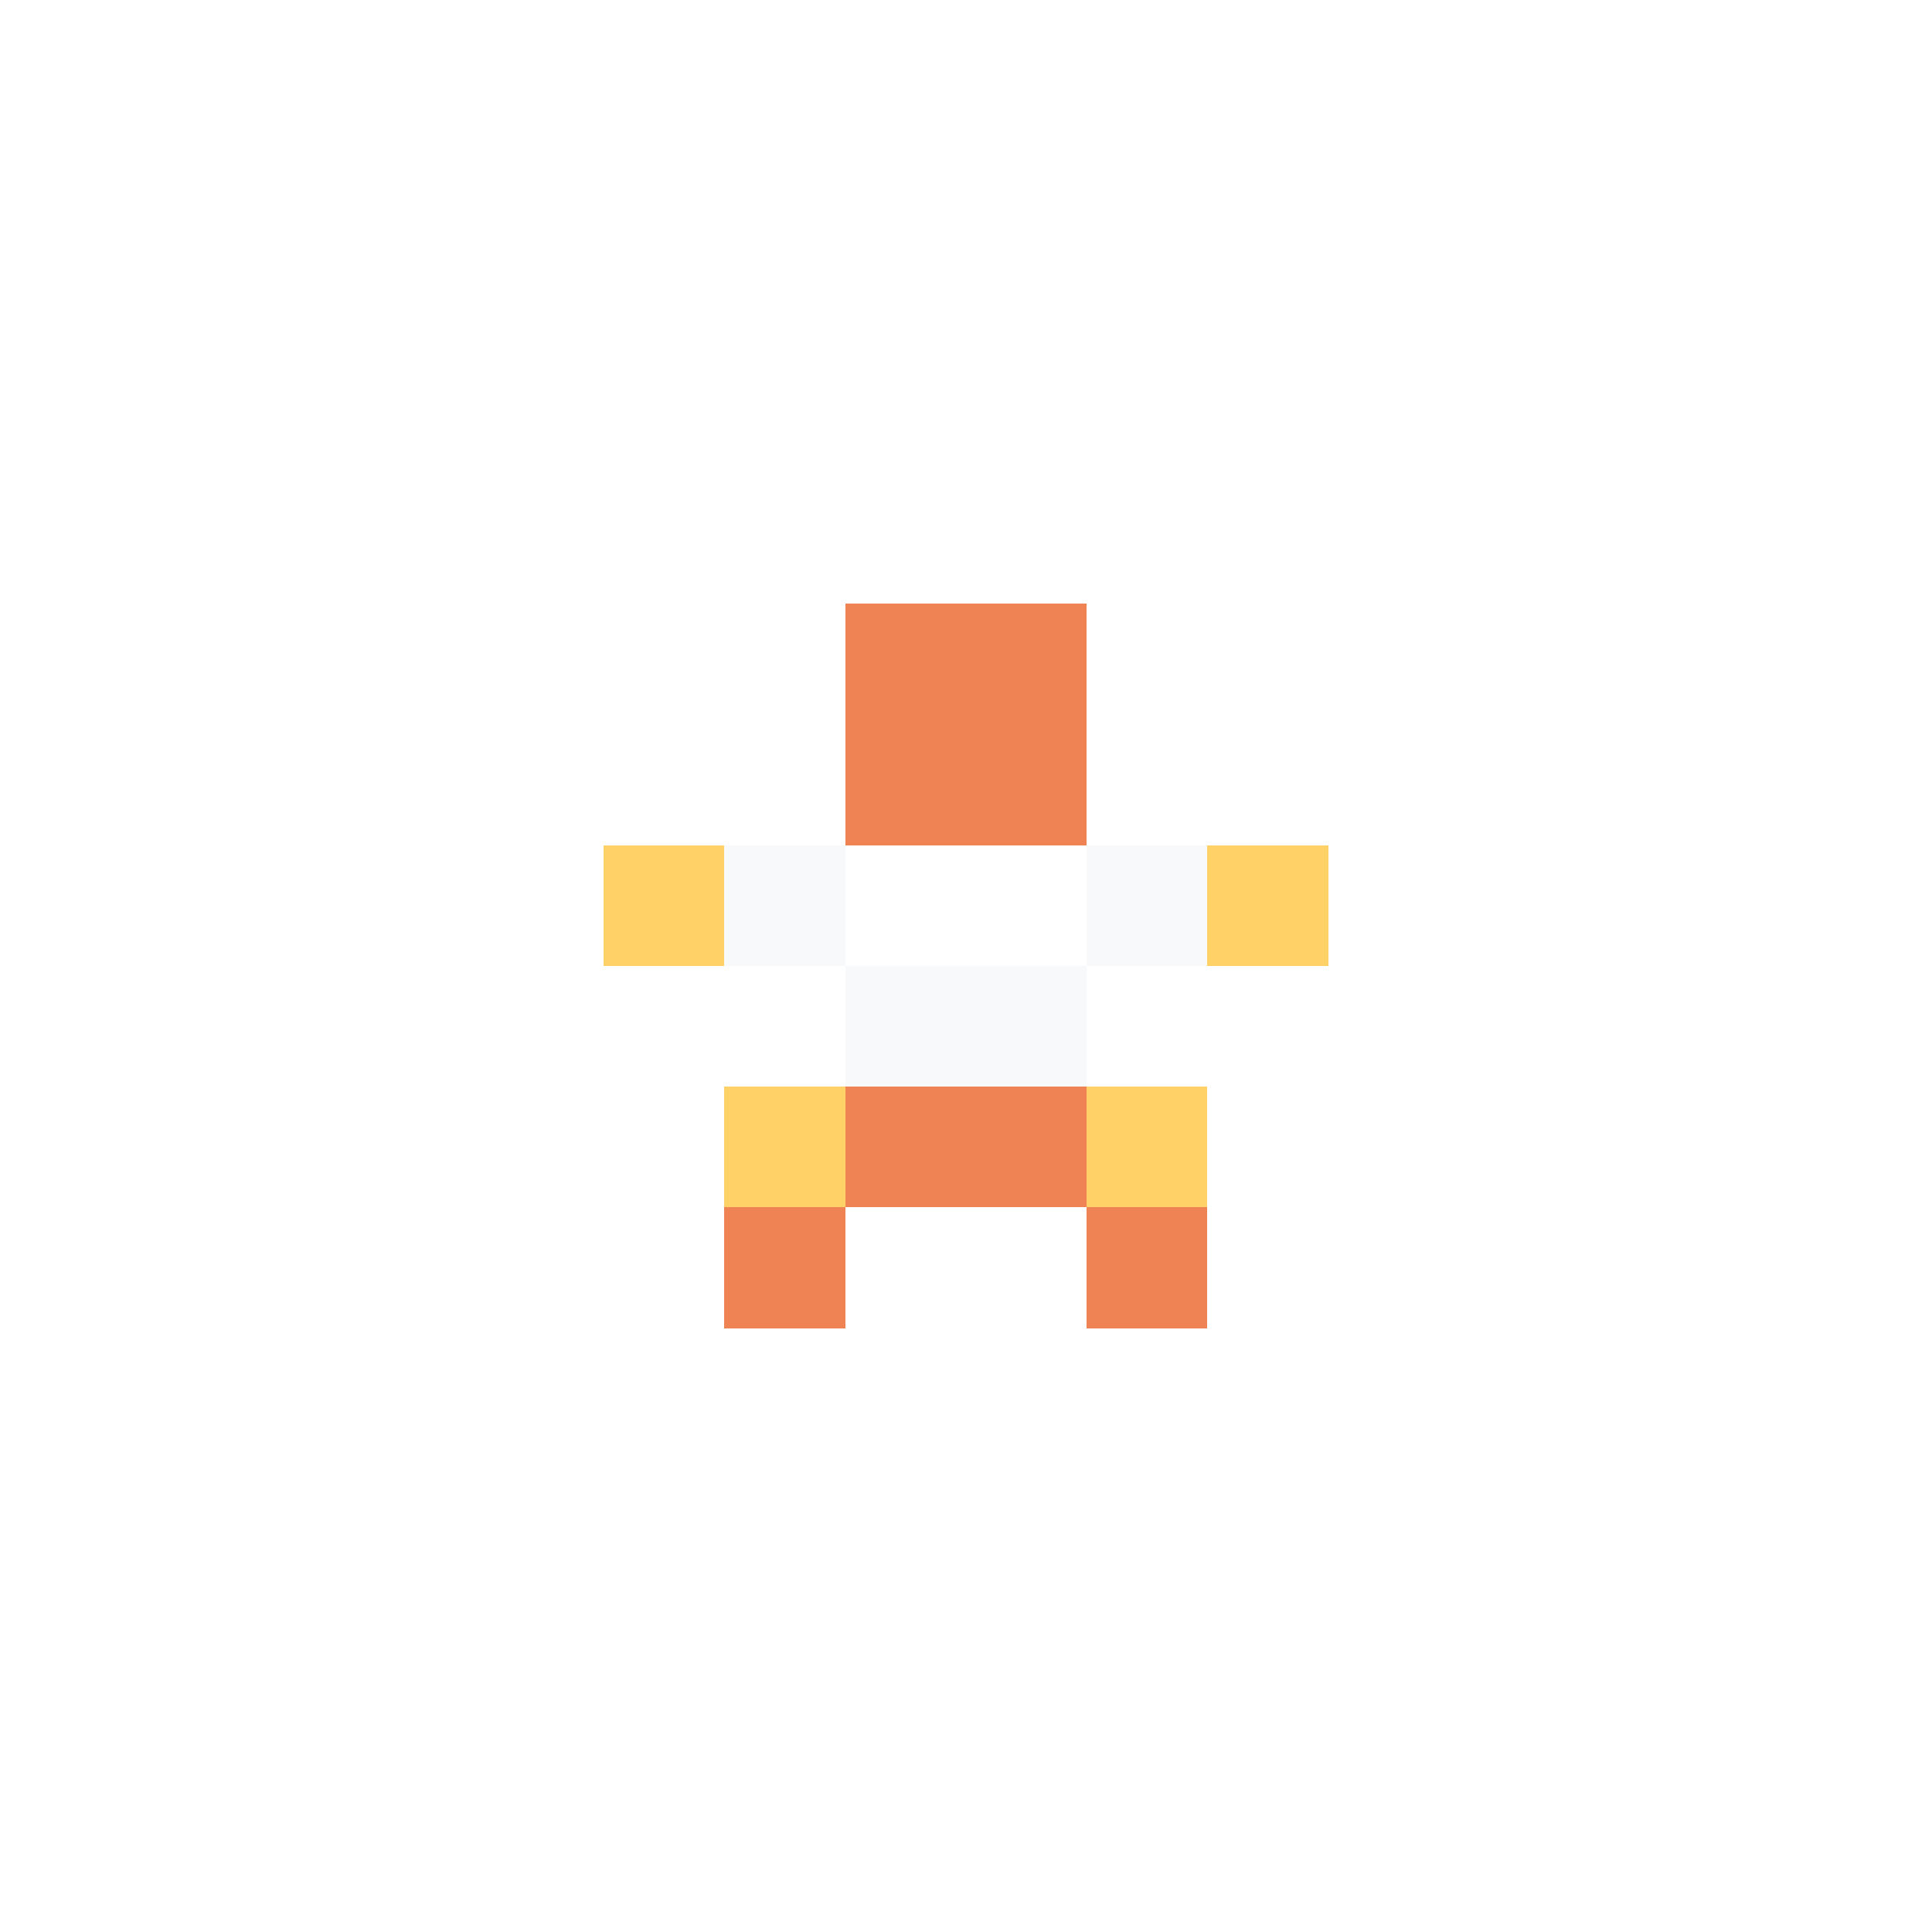
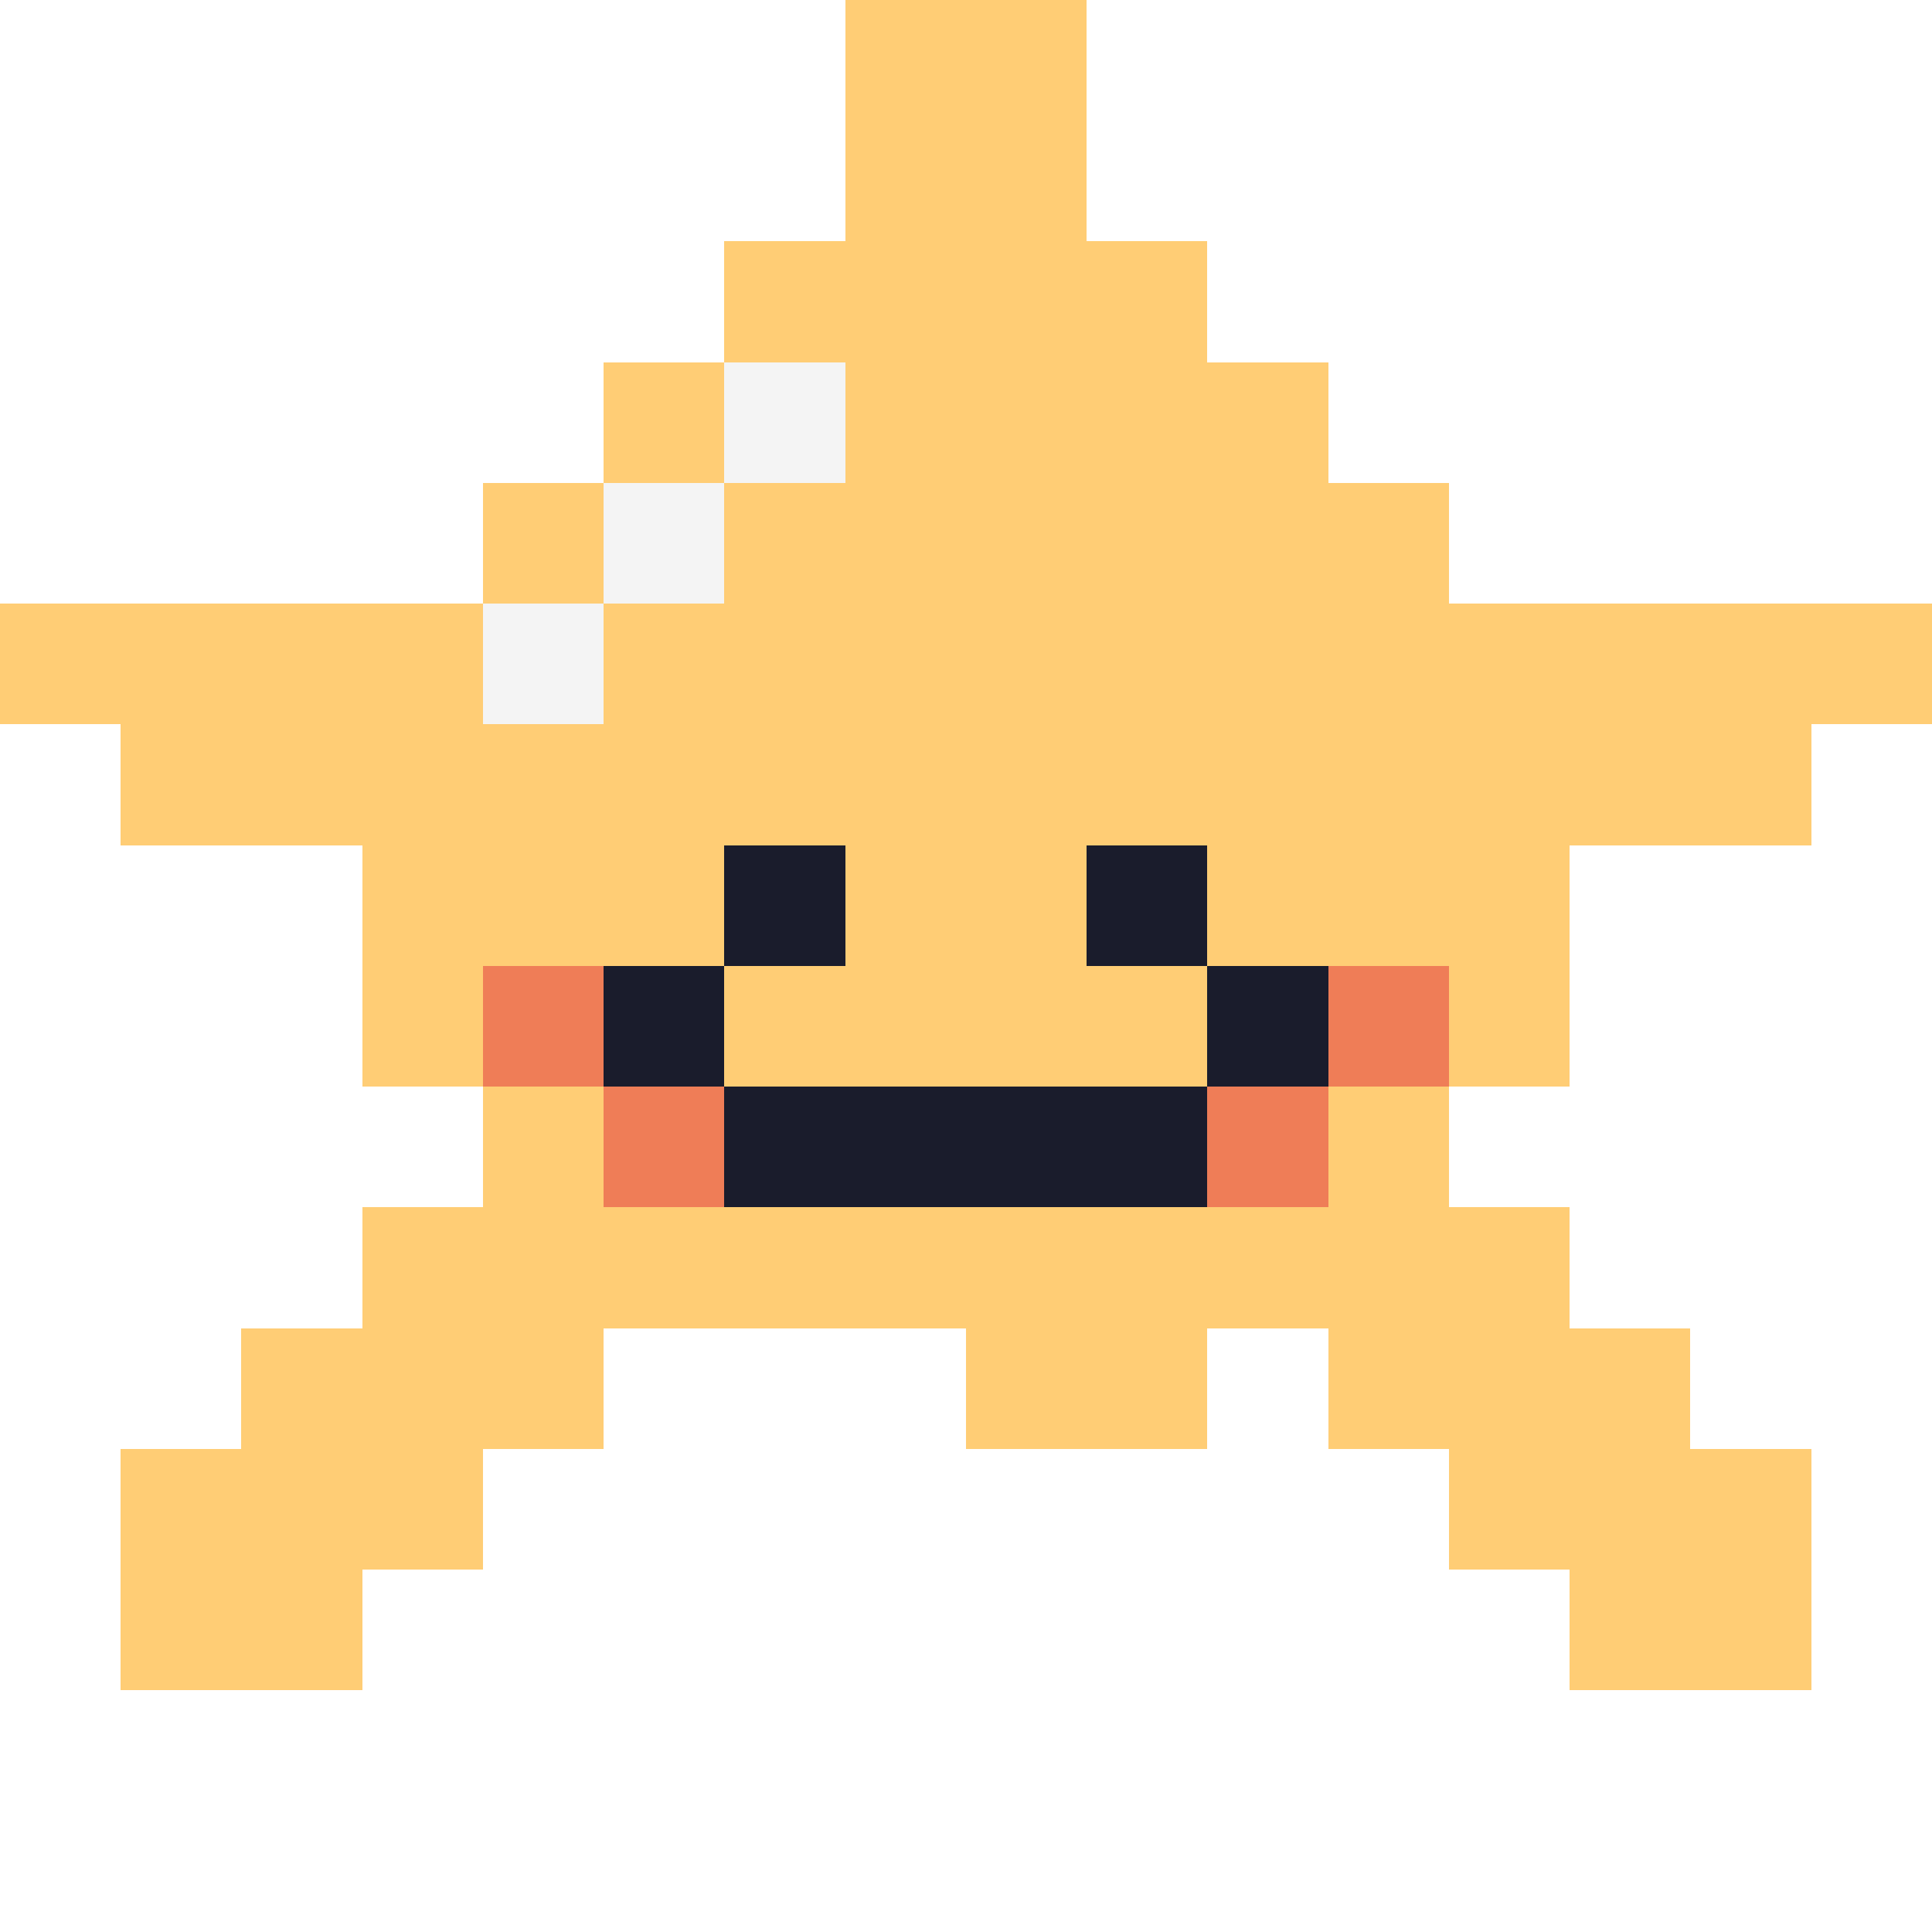
<svg xmlns="http://www.w3.org/2000/svg" width="16" height="16" viewBox="0 0 16 16" shape-rendering="crispEdges">
-   <path fill="#ef8354" d="M7 5h2v1h-2zM7 6h2v1h-2zM7 9h2v1h-2zM6 10h1v1h-1zM9 10h1v1h-1z" />
-   <path fill="#ffd166" d="M5 7h1v1h-1zM10 7h1v1h-1zM6 9h1v1h-1zM9 9h1v1h-1z" />
-   <path fill="#f8f9fa" d="M6 7h1v1h-1zM9 7h1v1h-1zM7 8h2v1h-2z" />
+   <path fill="#ffcd75" d="M7 0h2v1h-2zM7 1h2v1h-2zM6 2h4v1h-4zM5 3h1v1h-1zM7 3h4v1h-4zM4 4h1v1h-1zM6 4h6v1h-6zM0 5h4v1h-4zM5 5h11v1h-11zM1 6h14v1h-14zM3 7h3v1h-3zM7 7h2v1h-2zM10 7h3v1h-3zM3 8h1v1h-1zM6 8h4v1h-4zM12 8h1v1h-1zM4 9h1v1h-1zM11 9h1v1h-1zM3 10h10v1h-10zM2 11h3v1h-3zM8 11h2v1h-2zM11 11h3v1h-3zM1 12h3v1h-3zM12 12h3v1h-3zM1 13h2v1h-2zM13 13h2v1h-2z" />
+   <path fill="#f4f4f4" d="M6 3h1v1h-1zM5 4h1v1h-1zM4 5h1v1h-1z" />
+   <path fill="#1a1c2c" d="M6 7h1v1h-1zM9 7h1v1h-1zM5 8h1v1h-1zM10 8h1v1h-1zM6 9h4v1h-4z" />
+   <path fill="#ef7d57" d="M4 8h1v1h-1zM11 8h1v1h-1zM5 9h1v1h-1zM10 9h1v1h-1z" />
</svg>
